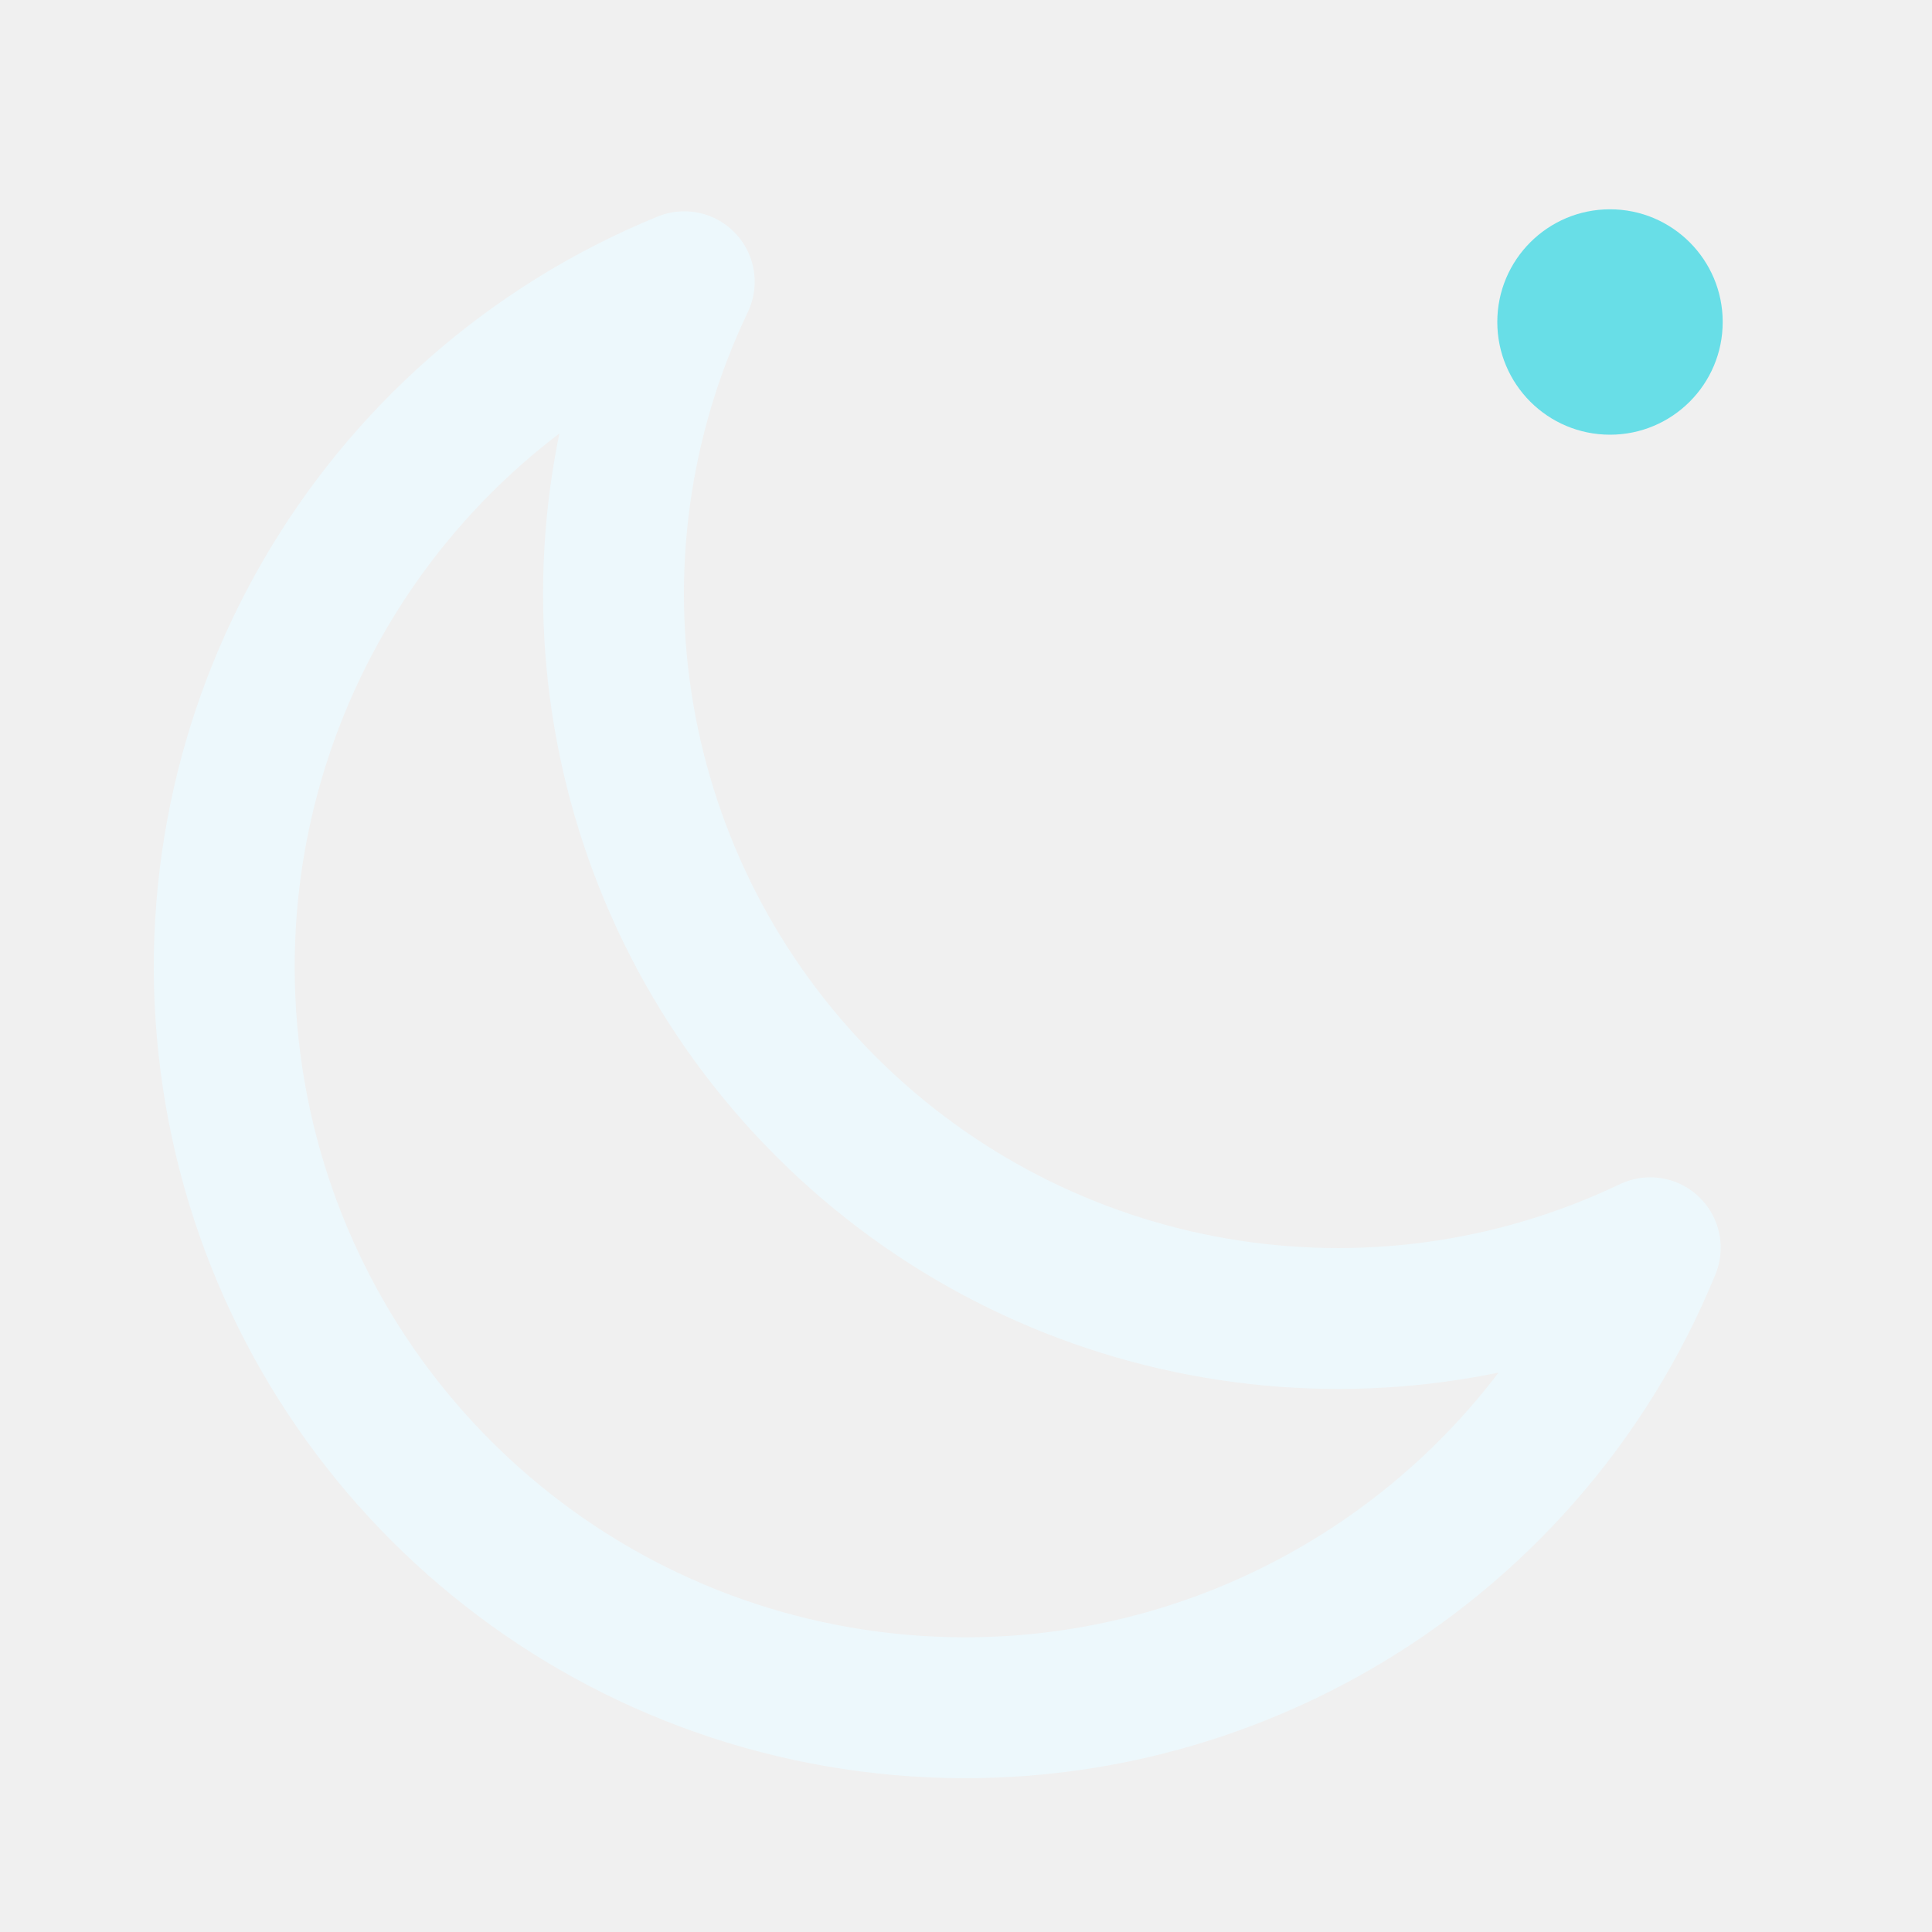
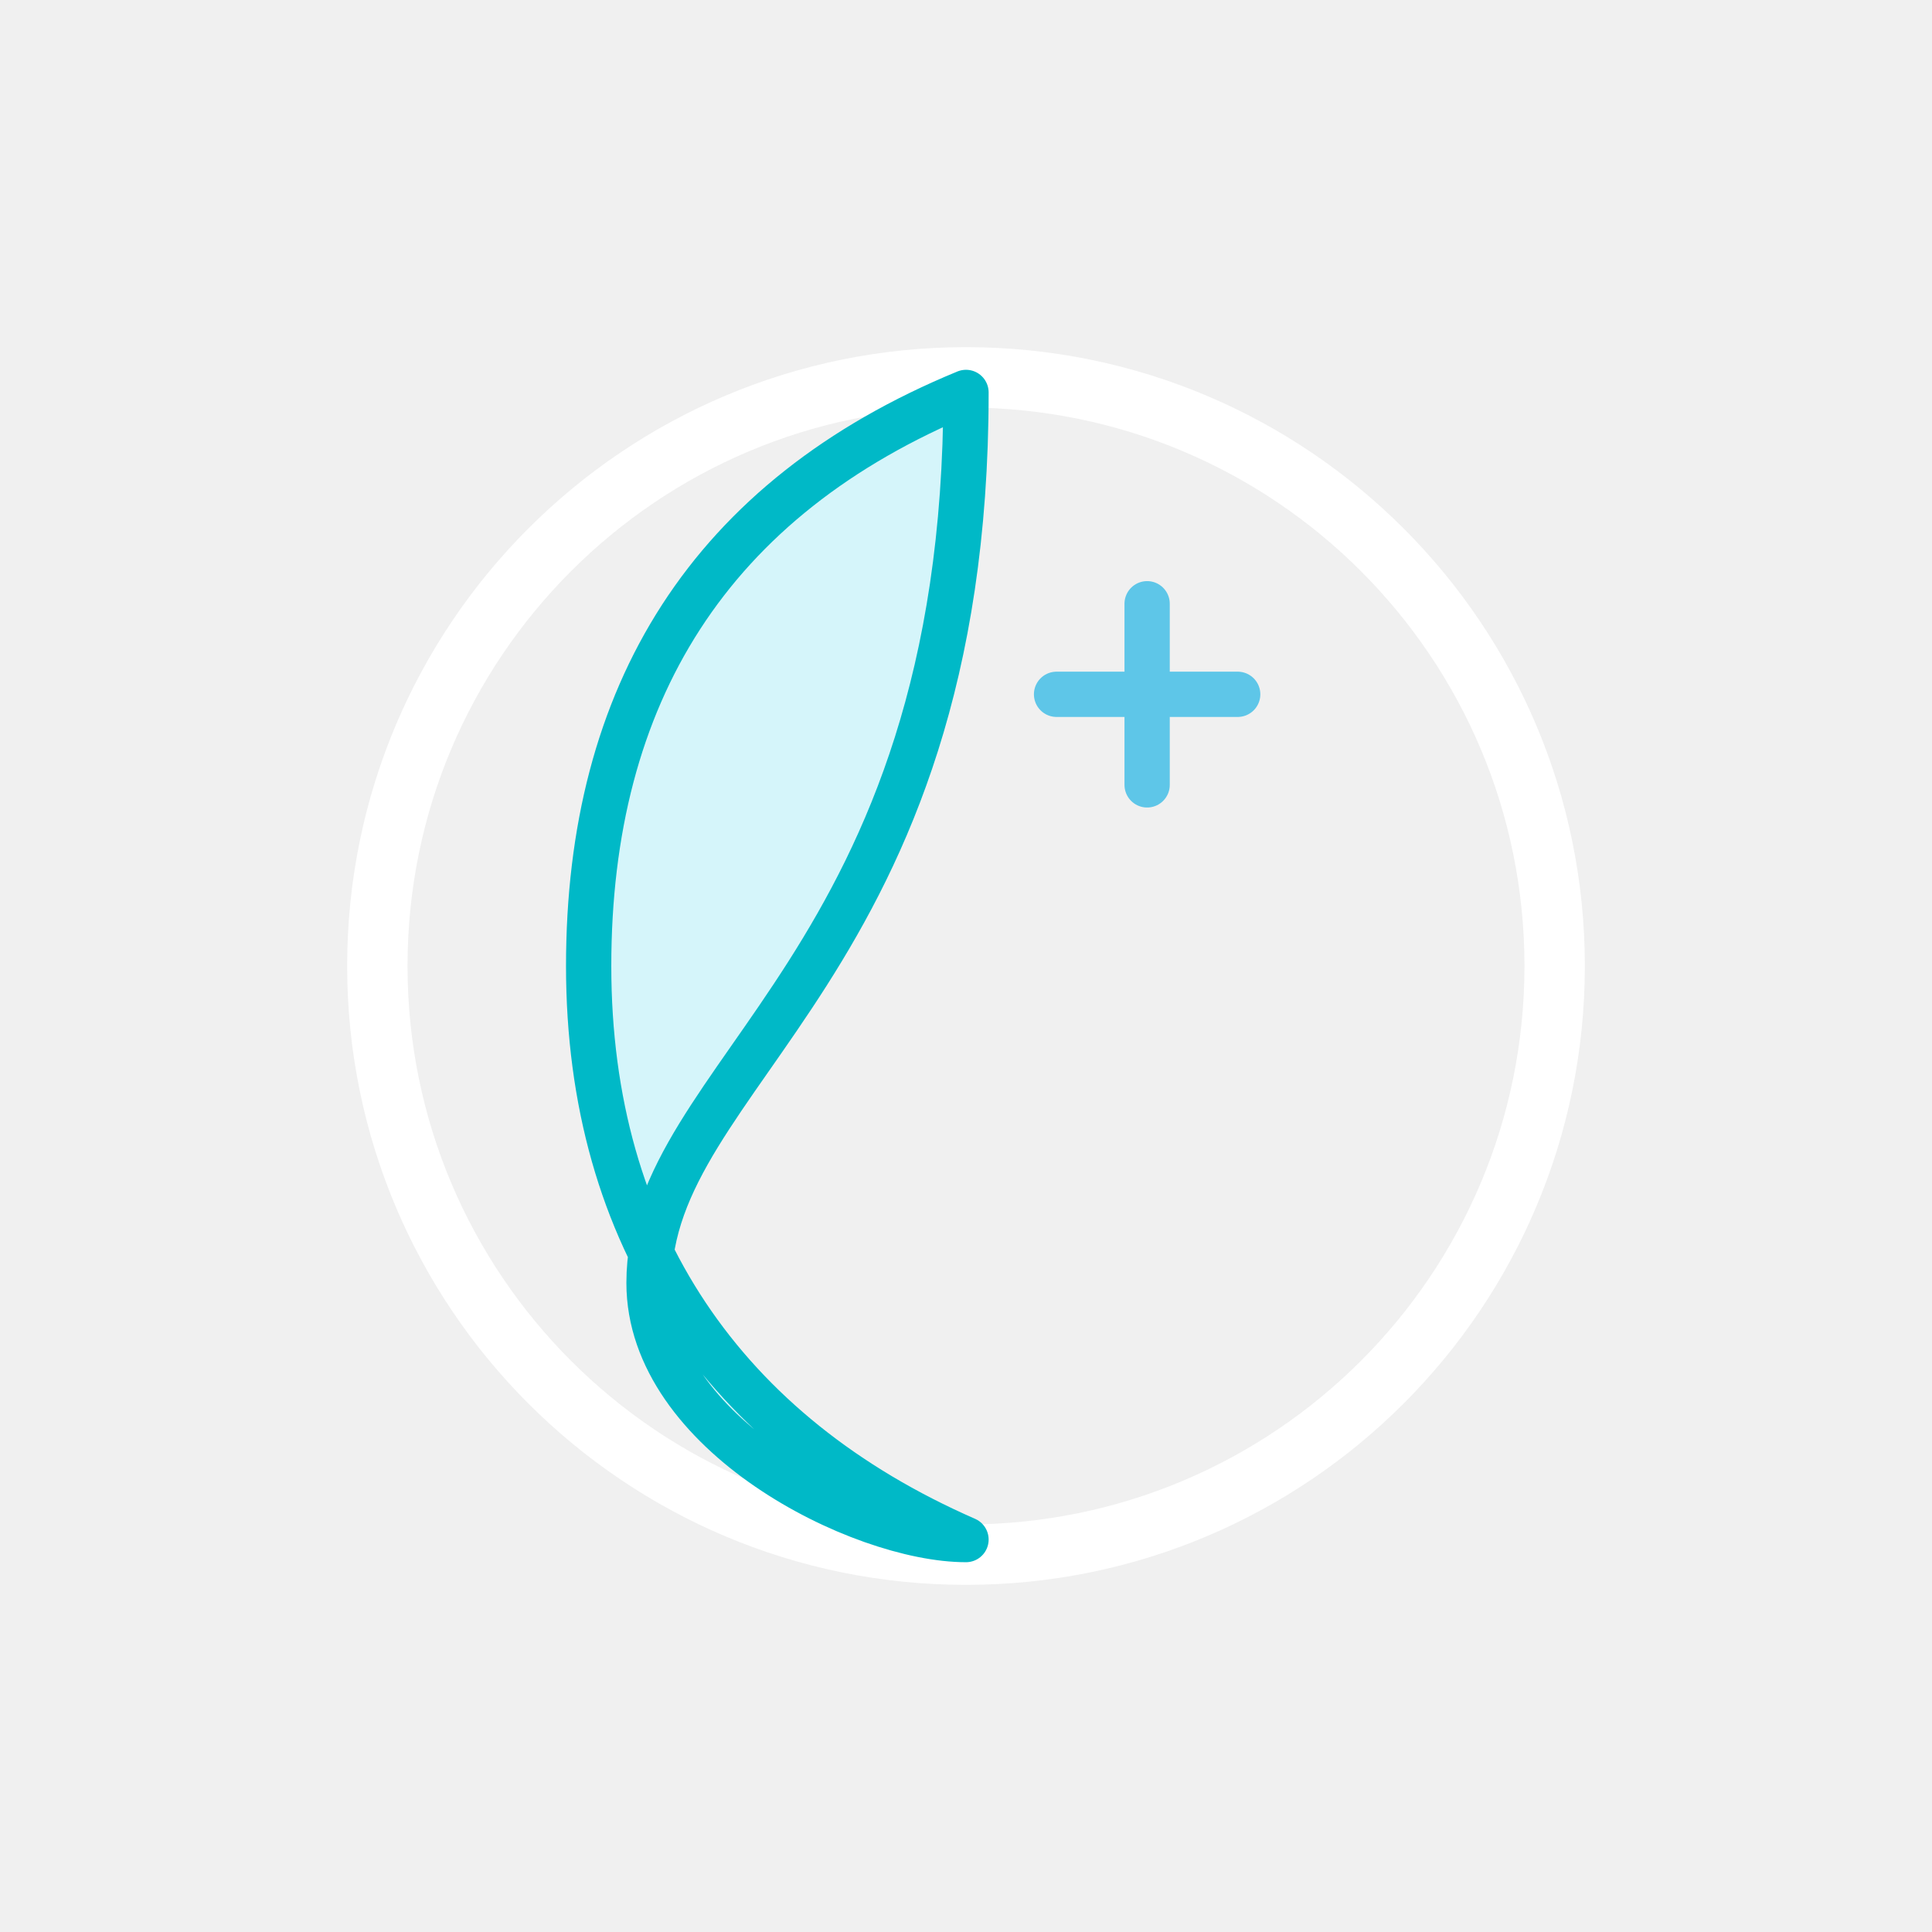
- <svg xmlns="http://www.w3.org/2000/svg" viewBox="0 0 24 24" fill="none" stroke="#EDF8FC" stroke-width="1.75" stroke-linecap="round" stroke-linejoin="round">
-   <g>
-     <path d="M20.5 15.5A9 9 0 0 1 8.5 3.5 9.2 9.2 0 1 0 20.5 15.5Z" />
+ <svg xmlns="http://www.w3.org/2000/svg" viewBox="0 0 128 128" width="512" height="512" role="img" aria-label="Modo claro/oscuro">
+   <g stroke-linecap="round" stroke-linejoin="round">
+     <circle cx="64" cy="64" r="39" stroke="#FFFFFF" stroke-width="4" fill="none" />
+     <path d="M64 26C47 33 39 46 39 64C39 82 48 95 64 102C57 102 43 95 43 85C43 71 64 64 64 26Z" fill="#D5F5FA" stroke="#00B9C7" stroke-width="3" stroke-linecap="round" stroke-linejoin="round" />
+     <path d="M76 40L76 52M70 46L82 46" fill="none" stroke="#5EC6E8" stroke-width="3" stroke-linecap="round" stroke-linejoin="round" />
  </g>
-   <circle cx="20" cy="4" r="1.4" stroke="none" fill="#59DCE6" opacity=".9" />
</svg>
